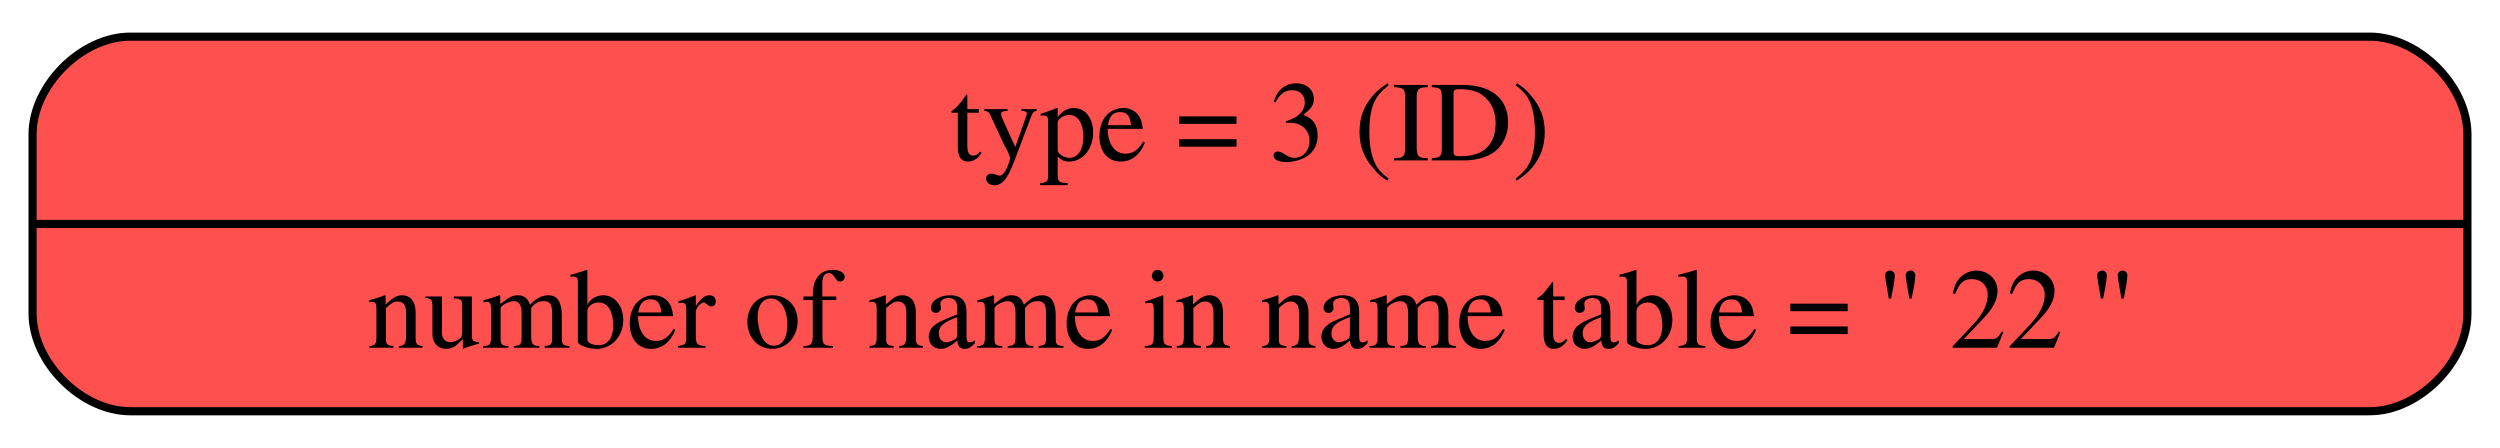
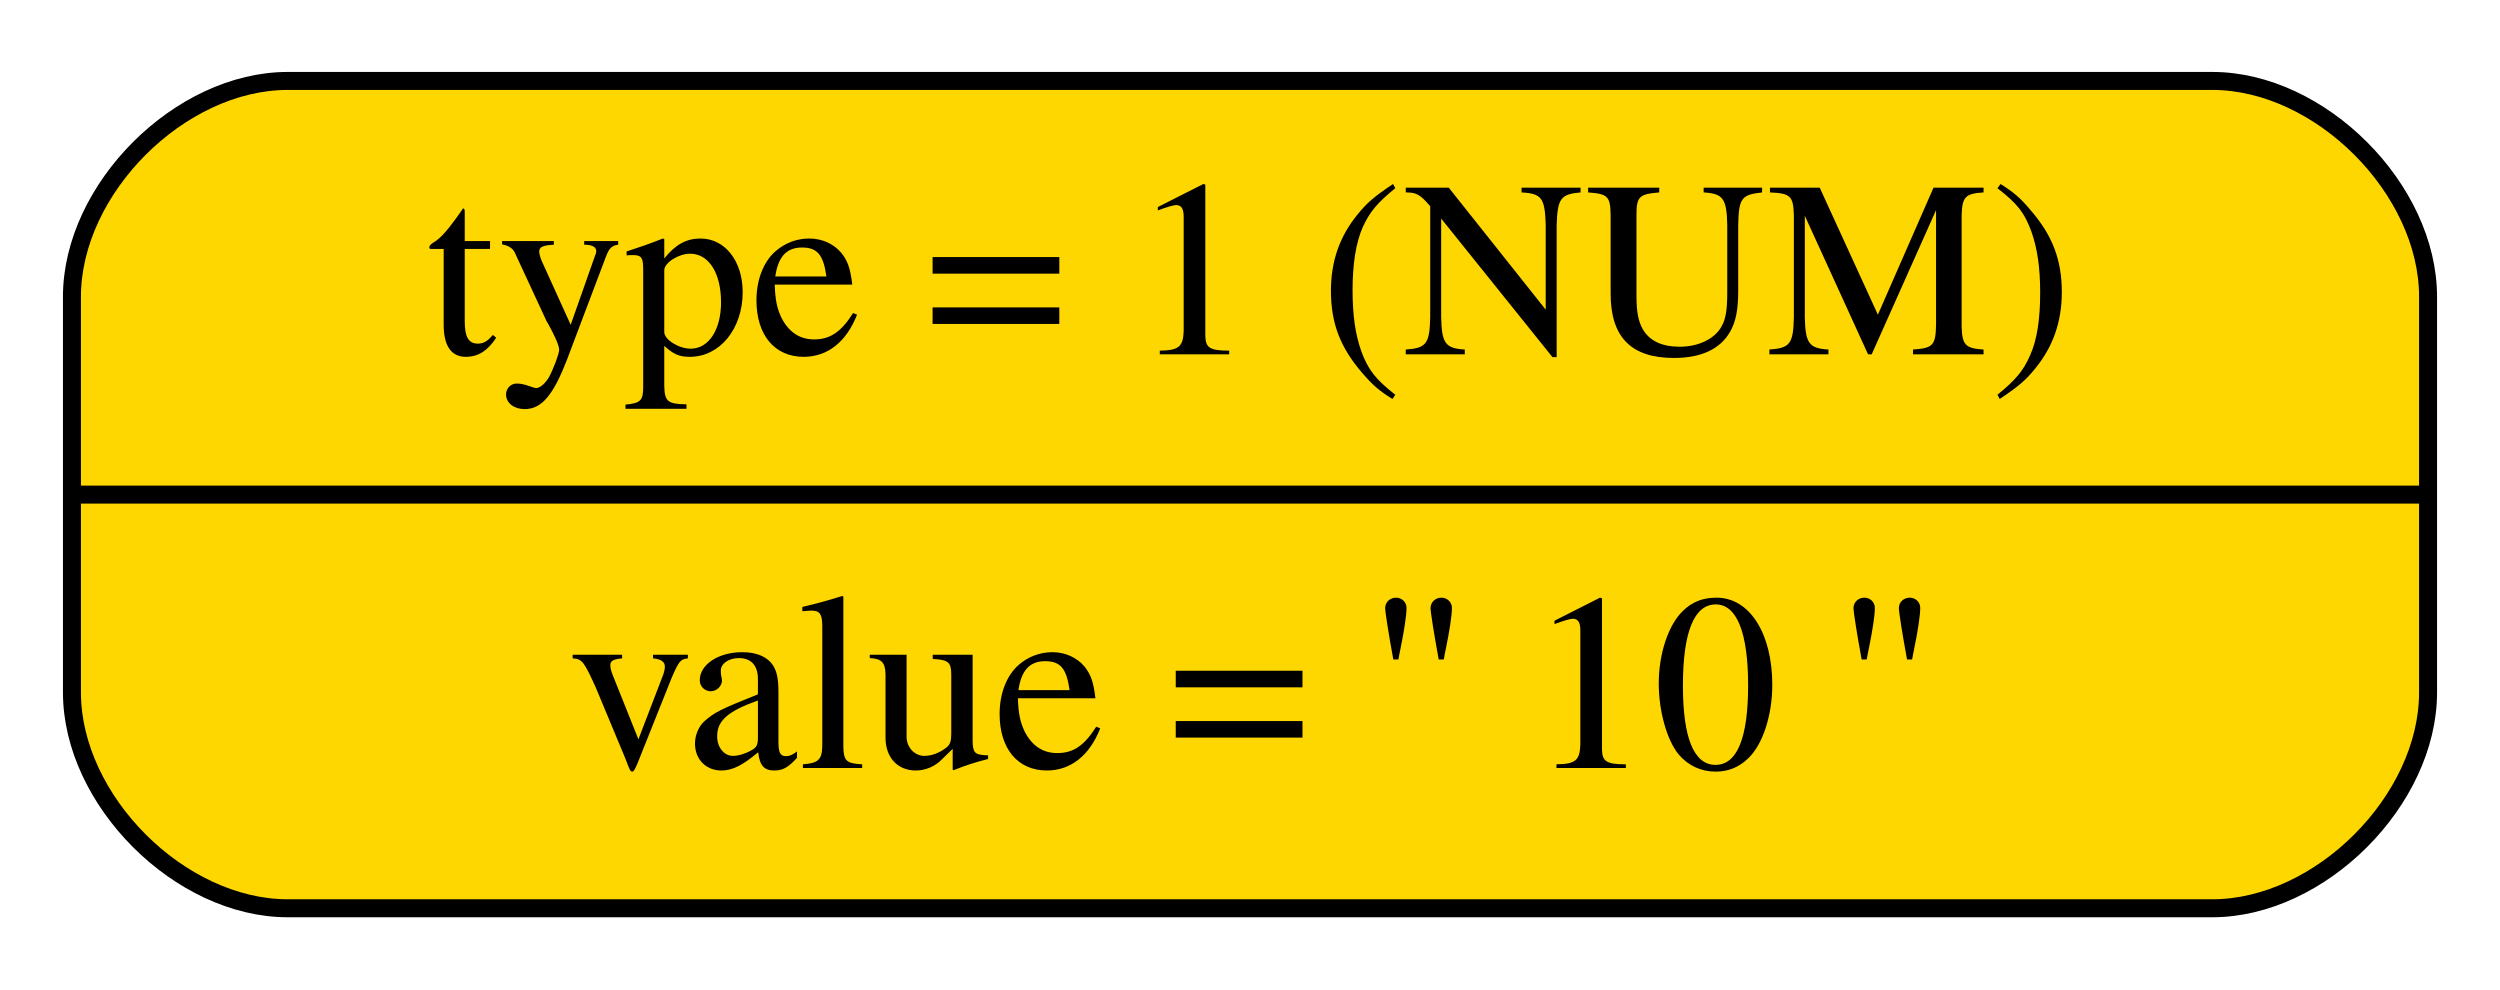
- <svg xmlns="http://www.w3.org/2000/svg" width="307pt" height="55pt" viewBox="0.00 0.00 307.00 55.00">
+ <svg xmlns="http://www.w3.org/2000/svg" width="139pt" height="55pt" viewBox="0.00 0.00 139.00 55.00">
  <g id="graph0" class="graph" transform="scale(1 1) rotate(0) translate(4 51)">
    <g id="node1" class="node">
-       <path fill="#ff5050" stroke="black" d="M12,-0.5C12,-0.5 287,-0.5 287,-0.5 293,-0.5 299,-6.5 299,-12.5 299,-12.5 299,-34.5 299,-34.5 299,-40.5 293,-46.5 287,-46.5 287,-46.5 12,-46.5 12,-46.5 6,-46.5 0,-40.5 0,-34.5 0,-34.5 0,-12.5 0,-12.5 0,-6.5 6,-0.5 12,-0.5" />
-       <text text-anchor="middle" x="149.5" y="-31.3" font-family="Times,serif" font-size="14.00">type = 3 (ID)</text>
-       <polyline fill="none" stroke="black" points="0,-23.5 299,-23.5 " />
-       <text text-anchor="middle" x="149.5" y="-8.3" font-family="Times,serif" font-size="14.00">number of name in name table = '' 22 ''</text>
+       <path fill="#ffd700" stroke="black" d="M12,-0.5C12,-0.5 119,-0.5 119,-0.5 125,-0.5 131,-6.5 131,-12.5 131,-12.5 131,-34.5 131,-34.5 131,-40.5 125,-46.5 119,-46.5 119,-46.5 12,-46.5 12,-46.5 6,-46.5 0,-40.5 0,-34.5 0,-34.5 0,-12.5 0,-12.5 0,-6.5 6,-0.5 12,-0.5" />
+       <text text-anchor="middle" x="65.5" y="-31.3" font-family="Times,serif" font-size="14.00">type = 1 (NUM)</text>
+       <polyline fill="none" stroke="black" points="0,-23.5 131,-23.5 " />
+       <text text-anchor="middle" x="65.5" y="-8.3" font-family="Times,serif" font-size="14.00">value = '' 10 ''</text>
    </g>
  </g>
</svg>
